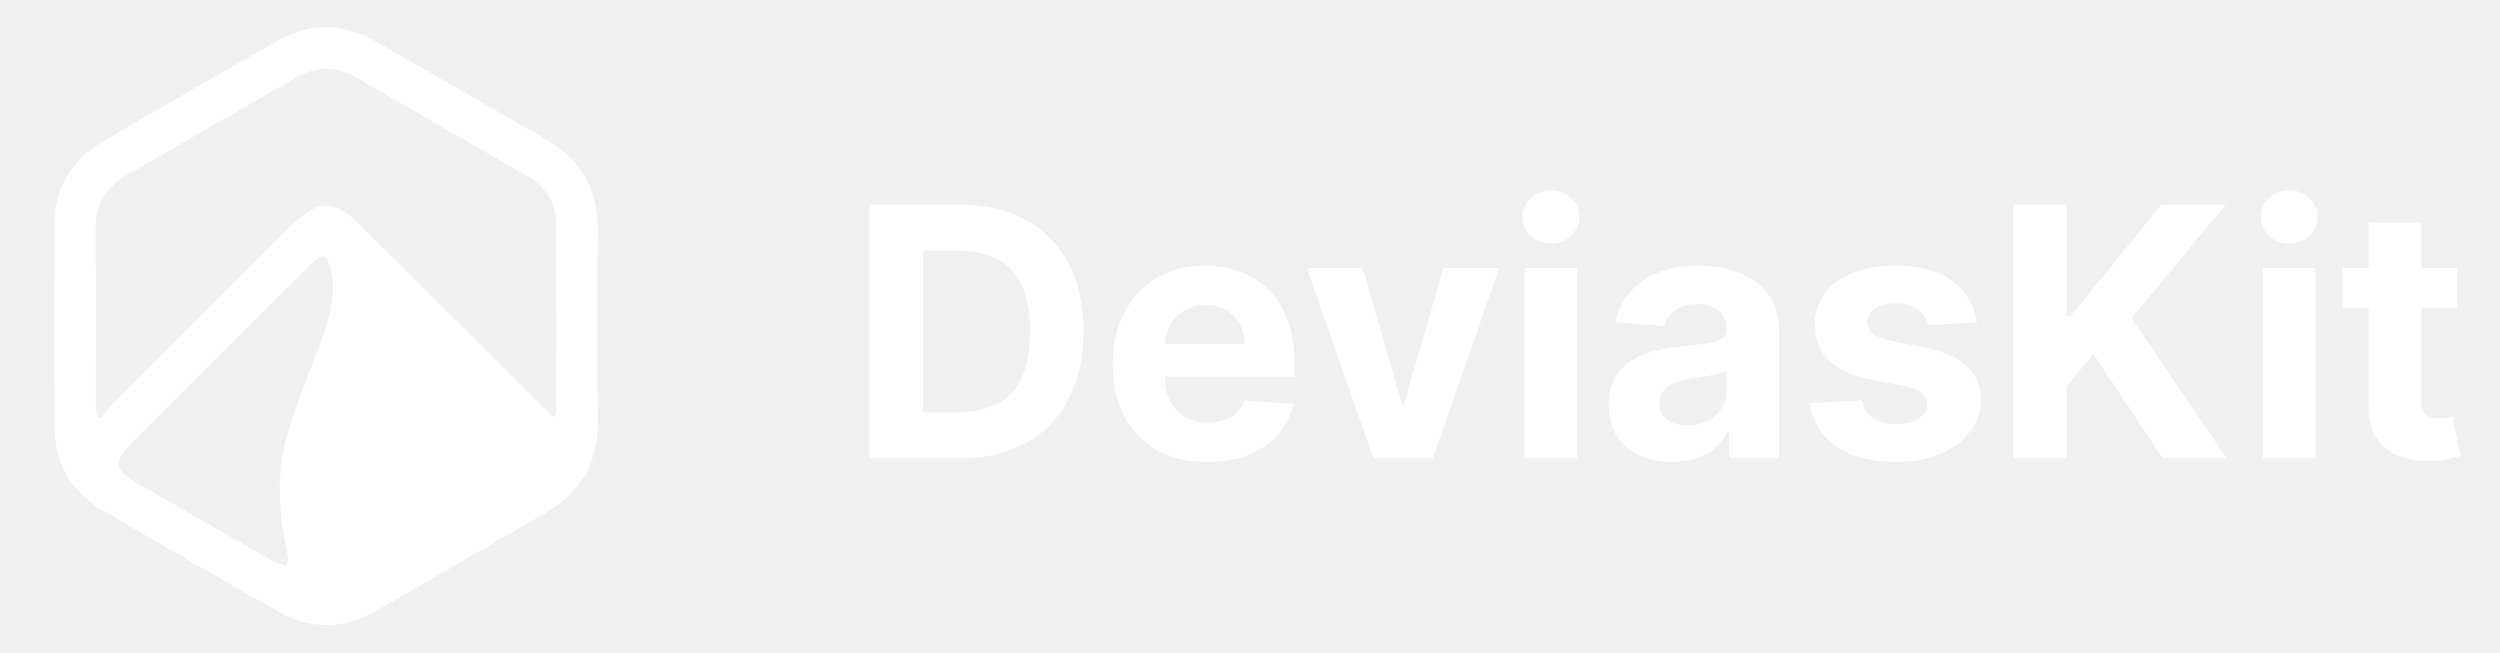
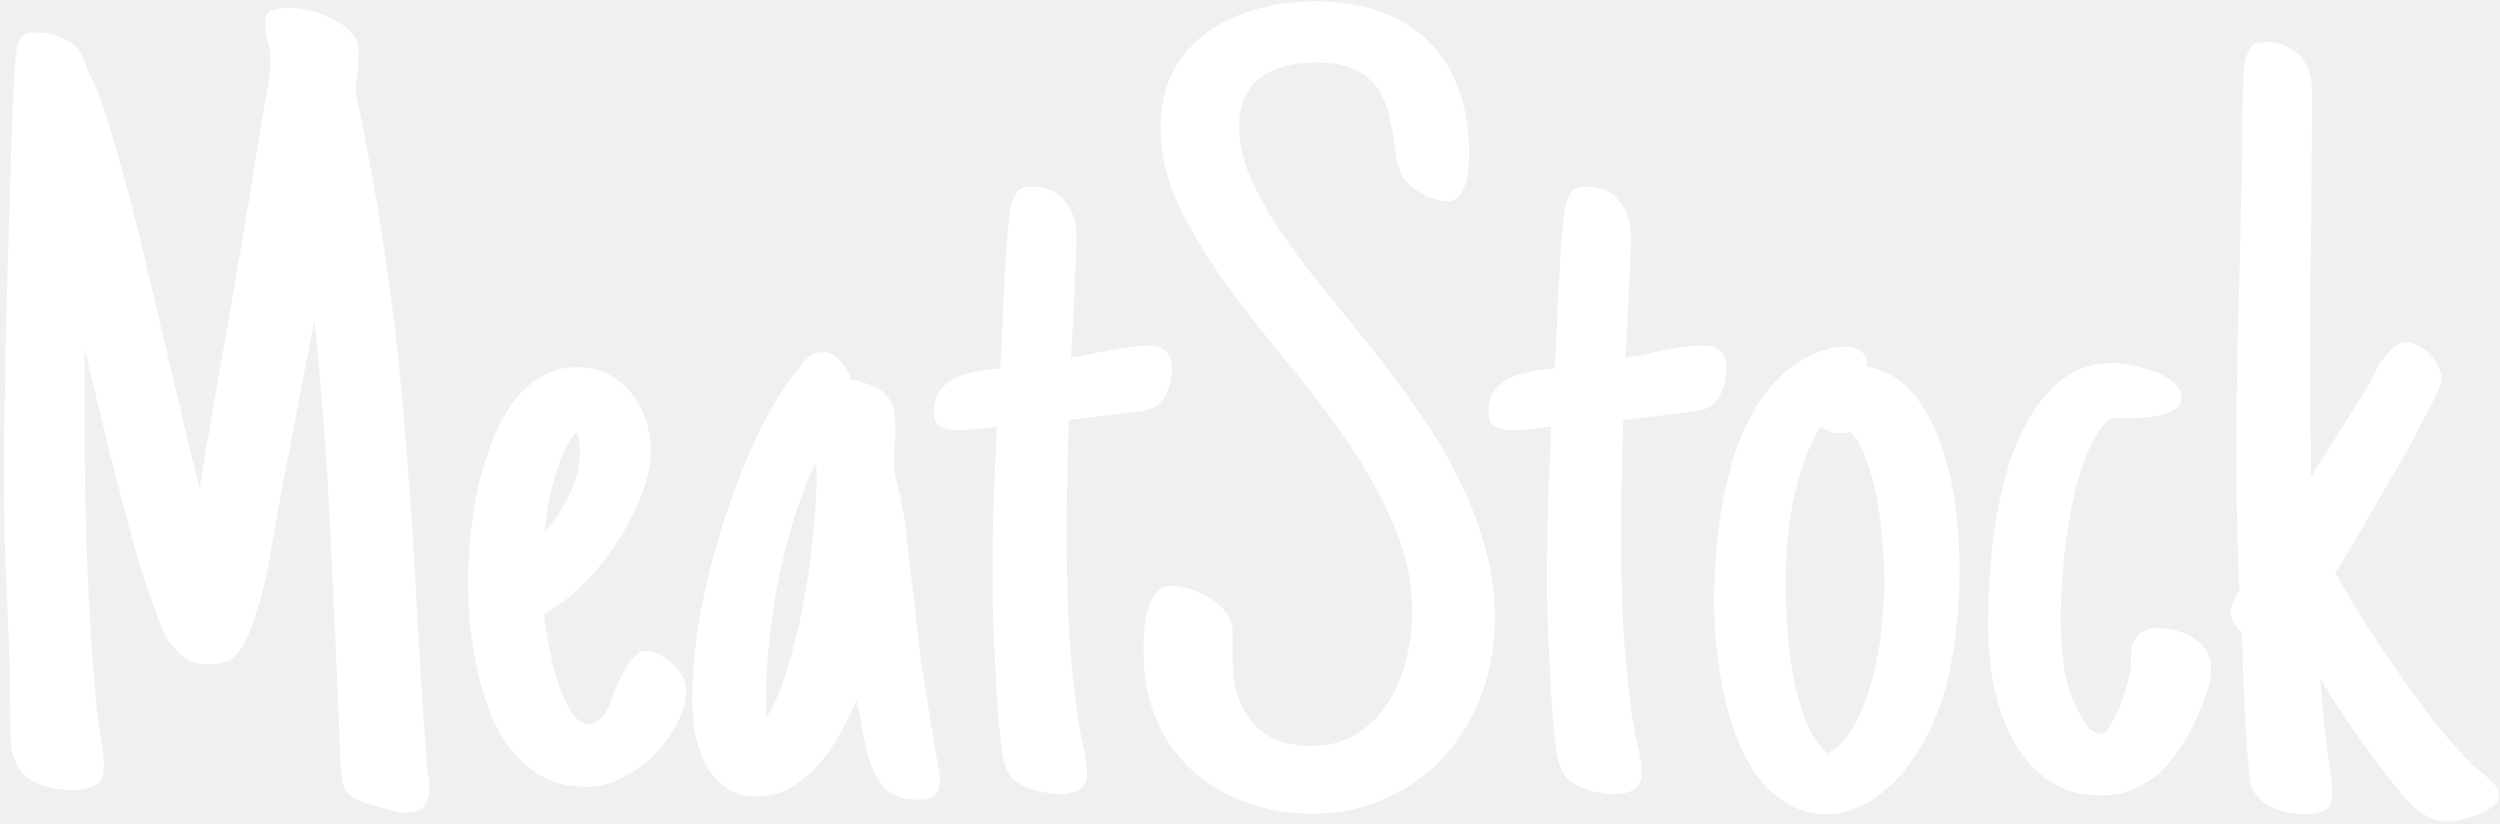
- <svg xmlns="http://www.w3.org/2000/svg" width="230" height="60" viewBox="0 0 230 60" fill="none">
-   <path d="M88.269 42.158H80V18.832H88.337C90.683 18.832 92.703 19.299 94.396 20.233C96.09 21.16 97.392 22.492 98.303 24.231C99.222 25.97 99.681 28.05 99.681 30.473C99.681 32.902 99.222 34.99 98.303 36.737C97.392 38.483 96.082 39.823 94.374 40.757C92.673 41.691 90.638 42.158 88.269 42.158ZM84.932 37.933H88.064C89.522 37.933 90.748 37.675 91.743 37.158C92.745 36.634 93.496 35.826 93.998 34.732C94.507 33.631 94.761 32.211 94.761 30.473C94.761 28.749 94.507 27.34 93.998 26.247C93.496 25.154 92.749 24.349 91.754 23.832C90.759 23.316 89.533 23.058 88.075 23.058H84.932V37.933Z" fill="#ffffff" />
-   <path d="M111.055 42.5C109.256 42.5 107.707 42.136 106.408 41.407C105.118 40.67 104.123 39.63 103.424 38.286C102.726 36.934 102.377 35.336 102.377 33.491C102.377 31.691 102.726 30.112 103.424 28.753C104.123 27.394 105.106 26.335 106.374 25.575C107.65 24.816 109.146 24.436 110.862 24.436C112.016 24.436 113.09 24.622 114.085 24.994C115.087 25.359 115.96 25.909 116.705 26.646C117.456 27.382 118.041 28.309 118.459 29.425C118.876 30.534 119.085 31.832 119.085 33.32V34.653H104.313V31.646H114.518C114.518 30.947 114.366 30.329 114.062 29.789C113.758 29.25 113.337 28.829 112.798 28.525C112.266 28.214 111.648 28.058 110.941 28.058C110.205 28.058 109.552 28.229 108.982 28.571C108.421 28.905 107.98 29.357 107.661 29.926C107.342 30.488 107.179 31.114 107.172 31.805V34.664C107.172 35.53 107.331 36.278 107.65 36.908C107.976 37.538 108.436 38.024 109.028 38.366C109.62 38.707 110.323 38.878 111.135 38.878C111.674 38.878 112.168 38.802 112.616 38.65C113.064 38.499 113.447 38.271 113.766 37.967C114.085 37.663 114.328 37.291 114.495 36.851L118.982 37.147C118.755 38.225 118.288 39.167 117.582 39.972C116.883 40.769 115.979 41.392 114.871 41.84C113.77 42.28 112.498 42.5 111.055 42.5Z" fill="#ffffff" />
-   <path d="M137.931 24.664L131.815 42.158H126.348L120.232 24.664H125.357L128.99 37.181H129.172L132.794 24.664H137.931Z" fill="#ffffff" />
-   <path d="M140.253 42.158V24.664H145.105V42.158H140.253ZM142.691 22.409C141.969 22.409 141.351 22.17 140.834 21.691C140.326 21.205 140.071 20.625 140.071 19.949C140.071 19.28 140.326 18.707 140.834 18.229C141.351 17.743 141.969 17.5 142.691 17.5C143.412 17.5 144.027 17.743 144.536 18.229C145.052 18.707 145.31 19.28 145.31 19.949C145.31 20.625 145.052 21.205 144.536 21.691C144.027 22.17 143.412 22.409 142.691 22.409Z" fill="#ffffff" />
-   <path d="M153.82 42.489C152.704 42.489 151.709 42.295 150.836 41.908C149.963 41.513 149.272 40.932 148.764 40.165C148.262 39.391 148.012 38.426 148.012 37.272C148.012 36.3 148.19 35.484 148.547 34.824C148.904 34.163 149.39 33.631 150.005 33.229C150.62 32.827 151.318 32.523 152.1 32.318C152.89 32.113 153.718 31.969 154.583 31.885C155.601 31.779 156.421 31.68 157.044 31.589C157.666 31.49 158.118 31.346 158.399 31.156C158.68 30.966 158.82 30.685 158.82 30.313V30.245C158.82 29.524 158.592 28.966 158.137 28.571C157.689 28.176 157.051 27.978 156.223 27.978C155.35 27.978 154.655 28.172 154.139 28.559C153.623 28.939 153.281 29.417 153.114 29.994L148.627 29.63C148.854 28.567 149.302 27.648 149.971 26.874C150.639 26.092 151.501 25.492 152.556 25.074C153.619 24.649 154.849 24.436 156.246 24.436C157.218 24.436 158.148 24.55 159.037 24.778C159.933 25.006 160.726 25.359 161.417 25.837C162.116 26.316 162.666 26.931 163.069 27.682C163.471 28.426 163.672 29.319 163.672 30.359V42.158H159.071V39.732H158.934C158.653 40.279 158.277 40.761 157.807 41.179C157.336 41.589 156.77 41.912 156.11 42.147C155.449 42.375 154.686 42.489 153.82 42.489ZM155.21 39.14C155.924 39.14 156.554 39 157.1 38.719C157.647 38.43 158.076 38.043 158.387 37.557C158.699 37.071 158.855 36.521 158.855 35.906V34.049C158.703 34.148 158.494 34.239 158.228 34.322C157.97 34.398 157.678 34.471 157.351 34.539C157.025 34.6 156.698 34.657 156.372 34.71C156.045 34.755 155.749 34.797 155.483 34.835C154.914 34.919 154.416 35.051 153.991 35.234C153.566 35.416 153.236 35.663 153 35.974C152.765 36.278 152.647 36.657 152.647 37.113C152.647 37.773 152.887 38.278 153.365 38.628C153.851 38.969 154.466 39.14 155.21 39.14Z" fill="#ffffff" />
-   <path d="M181.832 29.653L177.39 29.926C177.314 29.546 177.151 29.205 176.9 28.901C176.65 28.59 176.32 28.343 175.91 28.161C175.507 27.971 175.025 27.876 174.463 27.876C173.711 27.876 173.077 28.035 172.561 28.354C172.045 28.666 171.787 29.083 171.787 29.607C171.787 30.025 171.954 30.378 172.288 30.666C172.622 30.955 173.195 31.187 174.008 31.361L177.174 31.999C178.875 32.348 180.143 32.91 180.978 33.685C181.813 34.459 182.231 35.477 182.231 36.737C182.231 37.884 181.893 38.89 181.217 39.755C180.549 40.621 179.63 41.297 178.461 41.783C177.299 42.261 175.959 42.5 174.44 42.5C172.124 42.5 170.279 42.018 168.905 41.054C167.538 40.082 166.737 38.761 166.502 37.09L171.274 36.84C171.418 37.546 171.768 38.085 172.322 38.457C172.876 38.821 173.586 39.004 174.452 39.004C175.302 39.004 175.986 38.84 176.502 38.514C177.026 38.18 177.291 37.751 177.299 37.227C177.291 36.786 177.105 36.426 176.741 36.145C176.377 35.856 175.815 35.636 175.055 35.484L172.026 34.881C170.317 34.539 169.045 33.947 168.21 33.104C167.383 32.261 166.969 31.187 166.969 29.881C166.969 28.757 167.273 27.789 167.88 26.976C168.495 26.164 169.357 25.537 170.465 25.097C171.582 24.657 172.888 24.436 174.383 24.436C176.593 24.436 178.332 24.903 179.6 25.837C180.875 26.771 181.62 28.043 181.832 29.653Z" fill="#ffffff" />
-   <path d="M185.216 42.158V18.832H190.148V29.117H190.456L198.85 18.832H204.761L196.105 29.277L204.863 42.158H198.964L192.574 32.568L190.148 35.529V42.158H185.216Z" fill="#ffffff" />
-   <path d="M208.174 42.158V24.664H213.026V42.158H208.174ZM210.611 22.409C209.89 22.409 209.271 22.17 208.755 21.691C208.246 21.205 207.992 20.625 207.992 19.949C207.992 19.28 208.246 18.707 208.755 18.229C209.271 17.743 209.89 17.5 210.611 17.5C211.333 17.5 211.948 17.743 212.456 18.229C212.973 18.707 213.231 19.28 213.231 19.949C213.231 20.625 212.973 21.205 212.456 21.691C211.948 22.17 211.333 22.409 210.611 22.409Z" fill="#ffffff" />
-   <path d="M226.057 24.664V28.309H215.522V24.664H226.057ZM217.914 20.473H222.766V36.782C222.766 37.23 222.834 37.58 222.971 37.83C223.108 38.073 223.297 38.244 223.54 38.343C223.791 38.441 224.08 38.491 224.406 38.491C224.634 38.491 224.862 38.472 225.089 38.434C225.317 38.389 225.492 38.354 225.613 38.331L226.376 41.942C226.133 42.018 225.792 42.105 225.352 42.204C224.911 42.31 224.376 42.375 223.745 42.398C222.576 42.443 221.551 42.288 220.67 41.931C219.797 41.574 219.117 41.019 218.632 40.268C218.146 39.516 217.907 38.567 217.914 37.42V20.473Z" fill="#ffffff" />
-   <path d="M49.976 47.319C48.691 48.053 34.492 56.276 34.492 56.276C31.551 57.88 28.559 57.935 25.628 56.276C20.193 53.199 14.773 50.094 9.395 46.919C6.514 45.219 5.02 42.611 5.013 39.235C4.999 33.05 4.992 26.864 5.016 20.679C5.03 17.302 6.567 14.719 9.45 13.023C14.788 9.884 20.162 6.804 25.549 3.749C28.529 2.058 31.568 2.094 34.547 3.797C39.787 6.793 45.018 9.806 50.242 12.829C53.419 14.667 55.021 17.394 54.993 21.106C54.948 26.977 54.931 32.849 54.999 38.719C55.045 42.634 53.334 45.412 49.976 47.319ZM19.174 11.773C16.72 13.191 14.281 14.636 11.807 16.02C9.788 17.149 8.775 18.777 8.796 21.128C8.843 26.474 8.808 31.821 8.814 37.168C8.815 37.55 8.883 37.932 8.919 38.314C9.034 38.378 9.149 38.443 9.263 38.508C9.621 38.063 9.942 37.582 10.343 37.181C15.683 31.833 21.034 26.497 26.382 21.158C29.374 18.172 30.61 18.163 33.557 21.104C38.943 26.48 44.328 31.857 49.718 37.23C50.107 37.618 50.527 37.977 51.011 38.422C51.098 38.115 51.172 37.977 51.172 37.839C51.175 32.073 51.178 26.307 51.165 20.541C51.161 18.569 50.165 17.165 48.504 16.205C43.279 13.183 38.043 10.181 32.817 7.161C30.917 6.063 29.05 6.065 27.152 7.18C24.573 8.695 21.972 10.174 19.174 11.773ZM22.6 30.295C19.041 33.849 15.477 37.4 11.924 40.961C10.478 42.41 10.577 43.253 12.31 44.255C16.483 46.67 20.66 49.078 24.847 51.469C25.294 51.724 25.816 51.847 26.359 52.053C26.447 51.66 26.523 51.507 26.506 51.364C26.462 51.002 26.38 50.645 26.308 50.286C25.617 46.858 25.447 43.39 26.418 40.026C27.285 37.024 28.538 34.135 29.607 31.191C30.363 29.108 30.971 26.995 30.405 24.754C30.058 23.378 29.672 23.268 28.662 24.259C26.68 26.204 24.725 28.177 22.6 30.295Z" fill="#ffffff" />
+ <svg xmlns="http://www.w3.org/2000/svg" width="568" height="187" viewBox="0 0 568 187" fill="none">
+   <path d="M97.577 179.244C97.577 180.872 97.17 182.174 96.356 183.15C95.624 184.127 94.322 184.615 92.45 184.615C91.474 184.615 90.456 184.493 89.398 184.249C88.34 184.086 87.323 183.801 86.347 183.395C84.312 182.825 82.684 182.296 81.464 181.808C80.324 181.319 79.429 180.668 78.778 179.854C78.209 179.122 77.842 178.146 77.68 176.925C77.517 175.704 77.395 174.036 77.313 171.92C76.662 155.237 75.93 138.717 75.116 122.359C74.384 105.921 73.163 89.4 71.454 72.799C70.315 78.414 69.216 84.029 68.158 89.644C67.1 95.26 66.001 100.956 64.862 106.734C63.723 112.757 62.624 118.901 61.566 125.167C60.59 131.433 59.003 137.496 56.806 143.355C55.91 145.715 54.812 147.587 53.51 148.971C52.208 150.273 50.214 150.924 47.528 150.924C45.575 150.924 43.988 150.598 42.767 149.947C41.547 149.215 40.367 148.157 39.227 146.773C38.169 145.634 37.03 143.437 35.809 140.182C34.589 136.926 33.287 133.142 31.903 128.829C30.601 124.435 29.299 119.755 27.997 114.791C26.695 109.827 25.474 105.066 24.335 100.509C23.195 95.87 22.178 91.638 21.283 87.814C20.388 83.989 19.696 81.1 19.208 79.147V95.748C19.208 106.572 19.411 117.354 19.818 128.097C20.225 138.839 20.917 149.54 21.893 160.201C22.138 162.561 22.463 164.921 22.87 167.281C23.358 169.641 23.602 172.001 23.602 174.361C23.602 176.477 22.87 177.861 21.405 178.512C20.022 179.163 18.476 179.488 16.767 179.488C12.128 179.488 8.547 178.512 6.024 176.559C3.583 174.524 2.362 171.106 2.362 166.305C2.362 156.458 2.118 146.692 1.63 137.008C1.141 127.324 0.897 117.558 0.897 107.711C0.897 106.327 0.897 103.927 0.897 100.509C0.979 97.091 1.06 93.062 1.141 88.424C1.223 83.704 1.304 78.618 1.386 73.165C1.548 67.631 1.711 62.057 1.874 56.441C2.037 50.826 2.199 45.374 2.362 40.084C2.525 34.713 2.688 29.912 2.85 25.68C3.013 21.448 3.176 17.949 3.339 15.182C3.583 12.333 3.827 10.624 4.071 10.055C4.478 8.915 4.926 8.183 5.414 7.857C5.984 7.532 6.838 7.369 7.977 7.369C11.07 7.369 13.633 8.061 15.668 9.444C17.784 10.746 19.208 12.984 19.94 16.158C21.08 17.867 22.382 21 23.847 25.558C25.311 30.034 26.858 35.283 28.485 41.305C30.113 47.327 31.74 53.837 33.368 60.836C35.077 67.753 36.664 74.426 38.129 80.856C39.675 87.284 41.059 93.185 42.279 98.556C43.581 103.927 44.599 108.036 45.331 110.885C47.691 96.887 50.092 82.971 52.533 69.137C54.974 55.302 57.294 41.386 59.491 27.389C59.898 25.029 60.305 22.709 60.712 20.431C61.2 18.152 61.444 15.833 61.444 13.473C61.444 12.008 61.241 10.665 60.834 9.444C60.427 8.142 60.224 6.799 60.224 5.416C60.224 3.707 60.752 2.69 61.81 2.364C62.95 1.957 64.211 1.754 65.595 1.754C66.897 1.754 68.443 1.957 70.233 2.364C72.024 2.771 73.733 3.382 75.36 4.195C77.069 5.009 78.493 6.026 79.633 7.247C80.853 8.468 81.464 9.892 81.464 11.52C81.464 14.368 81.22 17.379 80.731 20.553C83.661 34.306 86.102 48.1 88.055 61.935C90.009 75.688 91.474 89.563 92.45 103.561C93.427 115.605 94.2 127.568 94.769 139.449C95.421 151.331 96.194 163.212 97.089 175.094C97.251 175.826 97.374 176.518 97.455 177.169C97.536 177.82 97.577 178.512 97.577 179.244ZM155.927 156.661C155.927 159.103 155.235 161.625 153.851 164.229C152.549 166.834 150.84 169.234 148.724 171.432C146.609 173.548 144.167 175.297 141.4 176.681C138.715 178.064 136.029 178.756 133.344 178.756C129.519 178.756 126.223 178.023 123.456 176.559C120.689 175.012 118.288 172.978 116.254 170.455C114.219 167.851 112.551 164.921 111.249 161.666C110.028 158.411 109.052 155.074 108.319 151.656C107.587 148.157 107.058 144.698 106.732 141.28C106.488 137.781 106.366 134.607 106.366 131.759C106.366 129.317 106.488 126.428 106.732 123.092C107.058 119.755 107.546 116.297 108.197 112.716C108.93 109.135 109.906 105.595 111.127 102.096C112.348 98.596 113.853 95.463 115.643 92.696C117.515 89.929 119.712 87.691 122.235 85.982C124.839 84.273 127.81 83.419 131.146 83.419C133.751 83.419 136.07 83.948 138.104 85.006C140.22 86.064 141.97 87.488 143.353 89.278C144.818 90.987 145.917 92.981 146.649 95.26C147.463 97.538 147.87 99.898 147.87 102.34C147.87 105.514 147.138 108.972 145.673 112.716C144.208 116.459 142.295 120.081 139.935 123.58C137.657 127.079 135.053 130.253 132.123 133.102C129.275 135.868 126.426 137.984 123.578 139.449C123.741 140.914 124.066 143.071 124.555 145.919C125.043 148.686 125.694 151.453 126.508 154.22C127.403 156.987 128.42 159.387 129.559 161.422C130.78 163.456 132.204 164.474 133.832 164.474C134.646 164.474 135.337 164.229 135.907 163.741C136.558 163.253 137.128 162.602 137.616 161.788C138.104 160.974 138.511 160.079 138.837 159.103C139.244 158.126 139.61 157.19 139.935 156.295L140.668 154.586C140.831 154.342 140.912 154.179 140.912 154.098C140.993 154.016 141.075 153.894 141.156 153.731C141.726 152.674 142.255 151.697 142.743 150.802C143.313 149.907 144.086 149.133 145.062 148.482H144.94C145.266 148.157 145.591 147.994 145.917 147.994C146.324 147.913 146.69 147.872 147.016 147.872C147.911 147.872 148.887 148.157 149.945 148.727C151.003 149.296 151.98 150.029 152.875 150.924C153.77 151.738 154.502 152.674 155.072 153.731C155.642 154.708 155.927 155.685 155.927 156.661ZM131.757 102.828C131.757 102.014 131.716 101.16 131.635 100.265C131.553 99.37 131.35 98.596 131.024 97.945C129.885 99.329 128.868 100.997 127.973 102.95C127.159 104.822 126.467 106.816 125.897 108.932C125.328 110.966 124.839 113.041 124.432 115.157C124.107 117.273 123.863 119.226 123.7 121.017C125.816 118.494 127.688 115.646 129.315 112.472C130.943 109.216 131.757 106.002 131.757 102.828ZM213.544 177.413C213.544 179.041 213.137 180.139 212.323 180.709C211.509 181.36 210.37 181.686 208.905 181.686C205.08 181.686 202.313 180.668 200.604 178.634C198.977 176.599 197.756 173.914 196.942 170.577C196.698 169.438 196.454 168.299 196.21 167.159C195.966 165.938 195.762 164.758 195.599 163.619C195.437 162.561 195.274 161.829 195.111 161.422C194.948 161.015 194.786 160.242 194.623 159.103C193.646 161.463 192.426 163.945 190.961 166.549C189.577 169.072 187.95 171.432 186.078 173.629C184.206 175.745 182.09 177.494 179.73 178.878C177.452 180.261 174.929 180.953 172.162 180.953C169.232 180.953 166.791 180.261 164.838 178.878C162.885 177.413 161.338 175.623 160.199 173.507C159.141 171.31 158.368 168.909 157.88 166.305C157.473 163.701 157.269 161.218 157.269 158.858C157.269 153.325 157.798 147.343 158.856 140.914C159.996 134.404 161.542 127.934 163.495 121.505C165.448 114.994 167.727 108.769 170.331 102.828C172.935 96.806 175.783 91.557 178.876 87.081V87.203L179.608 86.105C180.503 84.884 181.521 83.582 182.66 82.198C183.881 80.733 185.305 80.001 186.932 80.001C188.479 80.001 189.821 80.693 190.961 82.076C192.1 83.378 192.914 84.762 193.402 86.227C195.518 86.633 197.227 87.162 198.529 87.814C199.831 88.383 200.849 89.116 201.581 90.011C202.313 90.906 202.802 91.964 203.046 93.185C203.29 94.324 203.412 95.585 203.412 96.969C203.412 97.538 203.412 98.149 203.412 98.8C203.412 99.451 203.371 100.102 203.29 100.753C203.209 101.404 203.168 102.177 203.168 103.072C203.168 103.967 203.168 104.781 203.168 105.514C203.168 106.327 203.29 107.385 203.534 108.688C203.86 109.99 204.185 111.332 204.511 112.716L205.365 117.232C205.772 119.592 206.098 122.278 206.342 125.289C206.667 128.3 207.033 131.311 207.44 134.322C207.766 137.415 208.091 140.426 208.417 143.355C208.742 146.204 209.068 148.849 209.393 151.29L212.323 169.356L212.689 171.432C212.852 172.49 213.015 173.466 213.178 174.361C213.422 175.257 213.544 176.274 213.544 177.413ZM185.59 107.223C185.59 107.06 185.549 106.816 185.468 106.49C185.386 106.083 185.305 105.676 185.224 105.27C183.352 109.257 181.683 113.611 180.219 118.331C178.835 122.97 177.655 127.73 176.679 132.613C175.783 137.415 175.092 142.257 174.603 147.14C174.196 151.941 173.993 156.498 173.993 160.812C173.993 161.218 173.993 161.585 173.993 161.91C173.993 162.236 174.034 162.561 174.115 162.887V163.009C176.068 159.998 177.737 156.051 179.12 151.168C180.585 146.204 181.806 141.036 182.782 135.665C183.759 130.213 184.45 124.964 184.857 119.918C185.346 114.791 185.59 110.559 185.59 107.223ZM246.991 175.948C246.991 176.843 246.788 177.617 246.381 178.268C245.974 178.837 245.445 179.285 244.794 179.61C244.224 179.936 243.573 180.139 242.841 180.221C242.19 180.383 241.539 180.465 240.888 180.465C239.992 180.465 238.934 180.343 237.714 180.099C236.574 179.936 235.435 179.651 234.296 179.244C233.156 178.837 232.099 178.349 231.122 177.779C230.227 177.128 229.535 176.355 229.047 175.46C228.558 174.646 228.111 173.141 227.704 170.943C227.378 168.665 227.094 166.061 226.849 163.131C226.605 160.12 226.402 156.946 226.239 153.609C226.076 150.191 225.914 146.936 225.751 143.844C225.669 140.751 225.588 137.984 225.507 135.543C225.507 133.02 225.507 131.148 225.507 129.928C225.507 124.231 225.588 118.738 225.751 113.448C225.995 108.077 226.239 102.584 226.483 96.969C226.076 96.969 225.669 97.009 225.263 97.091C224.856 97.172 224.449 97.213 224.042 97.213C222.984 97.376 221.885 97.498 220.746 97.579C219.688 97.66 218.589 97.701 217.45 97.701C216.067 97.701 214.846 97.457 213.788 96.969C212.73 96.481 212.201 95.382 212.201 93.673C212.201 91.638 212.649 90.011 213.544 88.79C214.439 87.569 215.578 86.633 216.962 85.982C218.345 85.25 219.851 84.762 221.478 84.518C223.106 84.192 224.693 83.948 226.239 83.785C226.483 83.785 226.646 83.785 226.727 83.785C226.809 83.704 226.972 83.663 227.216 83.663C227.297 82.686 227.378 81.507 227.46 80.123C227.541 78.658 227.623 77.071 227.704 75.362C227.785 72.677 227.907 69.829 228.07 66.817C228.233 63.725 228.396 60.795 228.558 58.028C228.721 55.18 228.925 52.698 229.169 50.582C229.413 48.385 229.657 46.839 229.901 45.943C230.308 44.885 230.756 44.031 231.244 43.38C231.814 42.729 232.831 42.403 234.296 42.403C237.551 42.403 240.074 43.461 241.864 45.577C243.655 47.693 244.55 50.297 244.55 53.39C244.55 56.97 244.428 60.551 244.183 64.132C244.021 67.713 243.858 71.334 243.695 74.996L243.329 81.222C245.363 80.978 247.398 80.611 249.432 80.123C251.386 79.716 253.339 79.35 255.292 79.024C257.326 78.699 259.28 78.536 261.151 78.536C262.779 78.536 264.04 78.984 264.935 79.879C265.831 80.693 266.278 81.913 266.278 83.541C266.278 85.331 265.953 87.081 265.302 88.79C264.651 90.499 263.511 91.801 261.884 92.696H262.006C261.68 92.859 260.704 93.103 259.076 93.429C257.448 93.673 255.577 93.917 253.461 94.161C251.426 94.405 249.392 94.649 247.357 94.894C245.404 95.138 243.939 95.3 242.963 95.382H242.841C242.678 99.939 242.556 104.456 242.474 108.932C242.393 113.326 242.352 117.802 242.352 122.359C242.352 128.626 242.515 135.299 242.841 142.379C243.248 149.378 243.899 156.051 244.794 162.398L245.77 167.892C246.096 169.275 246.381 170.659 246.625 172.042C246.869 173.344 246.991 174.646 246.991 175.948ZM339.642 140.426C339.642 146.448 338.666 152.145 336.713 157.516C334.76 162.887 331.952 167.607 328.29 171.676C324.709 175.663 320.355 178.837 315.228 181.197C310.101 183.639 304.405 184.859 298.139 184.859C292.605 184.859 287.478 183.964 282.758 182.174C278.119 180.465 274.091 178.023 270.673 174.85C267.255 171.676 264.569 167.81 262.616 163.253C260.744 158.696 259.808 153.609 259.808 147.994C259.808 146.855 259.849 145.431 259.931 143.722C260.012 142.013 260.256 140.385 260.663 138.839C261.151 137.211 261.802 135.868 262.616 134.811C263.511 133.671 264.773 133.102 266.4 133.102C267.702 133.102 269.127 133.386 270.673 133.956C272.3 134.444 273.806 135.136 275.189 136.031C276.573 136.926 277.712 138.025 278.607 139.327C279.584 140.548 280.072 141.891 280.072 143.355V150.436C280.072 156.051 281.578 160.649 284.589 164.229C287.681 167.729 292.116 169.479 297.894 169.479C301.963 169.479 305.463 168.543 308.392 166.671C311.322 164.799 313.682 162.398 315.473 159.469C317.344 156.539 318.687 153.284 319.501 149.703C320.396 146.041 320.844 142.46 320.844 138.961C320.844 132.125 319.419 125.493 316.571 119.063C313.804 112.634 310.305 106.368 306.073 100.265C301.841 94.08 297.243 88.017 292.279 82.076C287.315 76.135 282.717 70.235 278.485 64.376C274.253 58.517 270.713 52.657 267.865 46.798C265.098 40.938 263.715 34.957 263.715 28.854C263.715 23.889 264.691 19.617 266.644 16.036C268.679 12.374 271.324 9.404 274.579 7.125C277.916 4.765 281.659 3.056 285.809 1.998C290.041 0.859 294.395 0.289 298.871 0.289C304.323 0.289 309.206 1.062 313.519 2.608C317.833 4.155 321.495 6.393 324.506 9.322C327.517 12.252 329.795 15.873 331.342 20.186C332.969 24.418 333.783 29.26 333.783 34.713C333.783 35.527 333.742 36.544 333.661 37.765C333.58 38.985 333.376 40.206 333.051 41.427C332.725 42.566 332.237 43.583 331.586 44.478C330.935 45.292 330.04 45.699 328.9 45.699C327.273 45.699 325.645 45.292 324.017 44.478C322.634 43.746 321.495 43.054 320.599 42.403C319.786 41.671 319.135 40.898 318.646 40.084C318.158 39.189 317.792 38.212 317.548 37.154C317.304 36.096 317.1 34.794 316.937 33.248C316.53 30.318 316.002 27.674 315.35 25.314C314.699 22.953 313.723 20.96 312.421 19.332C311.119 17.704 309.41 16.443 307.294 15.548C305.178 14.653 302.452 14.205 299.115 14.205C296.755 14.205 294.476 14.449 292.279 14.938C290.163 15.426 288.292 16.24 286.664 17.379C285.118 18.518 283.856 20.024 282.88 21.895C281.985 23.686 281.537 25.924 281.537 28.609C281.537 32.353 282.351 36.178 283.978 40.084C285.687 43.99 287.885 47.978 290.57 52.047C293.337 56.116 296.43 60.307 299.848 64.62C303.347 68.852 306.928 73.246 310.59 77.804C314.252 82.361 317.792 87.081 321.21 91.964C324.709 96.765 327.802 101.77 330.487 106.979C333.254 112.187 335.451 117.599 337.079 123.214C338.788 128.748 339.642 134.485 339.642 140.426ZM372.968 175.948C372.968 176.843 372.764 177.617 372.357 178.268C371.95 178.837 371.421 179.285 370.77 179.61C370.201 179.936 369.55 180.139 368.817 180.221C368.166 180.383 367.515 180.465 366.864 180.465C365.969 180.465 364.911 180.343 363.69 180.099C362.551 179.936 361.412 179.651 360.272 179.244C359.133 178.837 358.075 178.349 357.099 177.779C356.203 177.128 355.512 176.355 355.023 175.46C354.535 174.646 354.087 173.141 353.681 170.943C353.355 168.665 353.07 166.061 352.826 163.131C352.582 160.12 352.378 156.946 352.216 153.609C352.053 150.191 351.89 146.936 351.727 143.844C351.646 140.751 351.565 137.984 351.483 135.543C351.483 133.02 351.483 131.148 351.483 129.928C351.483 124.231 351.565 118.738 351.727 113.448C351.972 108.077 352.216 102.584 352.46 96.969C352.053 96.969 351.646 97.009 351.239 97.091C350.832 97.172 350.425 97.213 350.018 97.213C348.96 97.376 347.862 97.498 346.723 97.579C345.665 97.66 344.566 97.701 343.427 97.701C342.043 97.701 340.822 97.457 339.765 96.969C338.707 96.481 338.178 95.382 338.178 93.673C338.178 91.638 338.625 90.011 339.52 88.79C340.416 87.569 341.555 86.633 342.938 85.982C344.322 85.25 345.827 84.762 347.455 84.518C349.083 84.192 350.669 83.948 352.216 83.785C352.46 83.785 352.623 83.785 352.704 83.785C352.785 83.704 352.948 83.663 353.192 83.663C353.274 82.686 353.355 81.507 353.436 80.123C353.518 78.658 353.599 77.071 353.681 75.362C353.762 72.677 353.884 69.829 354.047 66.817C354.21 63.725 354.372 60.795 354.535 58.028C354.698 55.18 354.901 52.698 355.145 50.582C355.39 48.385 355.634 46.839 355.878 45.943C356.285 44.885 356.732 44.031 357.221 43.38C357.79 42.729 358.807 42.403 360.272 42.403C363.528 42.403 366.05 43.461 367.841 45.577C369.631 47.693 370.526 50.297 370.526 53.39C370.526 56.97 370.404 60.551 370.16 64.132C369.997 67.713 369.835 71.334 369.672 74.996L369.306 81.222C371.34 80.978 373.375 80.611 375.409 80.123C377.362 79.716 379.315 79.35 381.268 79.024C383.303 78.699 385.256 78.536 387.128 78.536C388.755 78.536 390.017 78.984 390.912 79.879C391.807 80.693 392.255 81.913 392.255 83.541C392.255 85.331 391.929 87.081 391.278 88.79C390.627 90.499 389.488 91.801 387.86 92.696H387.982C387.657 92.859 386.68 93.103 385.053 93.429C383.425 93.673 381.553 93.917 379.437 94.161C377.403 94.405 375.368 94.649 373.334 94.894C371.381 95.138 369.916 95.3 368.939 95.382H368.817C368.655 99.939 368.532 104.456 368.451 108.932C368.37 113.326 368.329 117.802 368.329 122.359C368.329 128.626 368.492 135.299 368.817 142.379C369.224 149.378 369.875 156.051 370.77 162.398L371.747 167.892C372.072 169.275 372.357 170.659 372.601 172.042C372.846 173.344 372.968 174.646 372.968 175.948ZM445.233 128.951C445.233 136.031 444.623 143.111 443.402 150.191C442.263 157.19 439.862 163.823 436.2 170.089C435.061 171.961 433.759 173.792 432.294 175.582C430.829 177.291 429.201 178.837 427.411 180.221C425.702 181.686 423.79 182.825 421.674 183.639C419.639 184.534 417.483 184.981 415.204 184.981C411.623 184.981 408.49 184.127 405.805 182.418C403.2 180.79 400.922 178.634 398.969 175.948C397.097 173.181 395.51 170.089 394.208 166.671C392.987 163.172 392.011 159.632 391.278 156.051C390.627 152.389 390.139 148.849 389.813 145.431C389.569 142.013 389.447 139.002 389.447 136.397C389.447 133.468 389.569 130.253 389.813 126.754C390.057 123.255 390.464 119.674 391.034 116.012C391.685 112.35 392.499 108.728 393.475 105.147C394.533 101.567 395.876 98.23 397.504 95.138C399.131 91.964 401.085 89.156 403.363 86.715C405.642 84.192 408.287 82.198 411.298 80.733V80.856C413.902 79.472 416.506 78.78 419.11 78.78C420.738 78.78 421.999 79.147 422.894 79.879C423.79 80.53 424.196 81.669 424.115 83.297C428.591 84.111 432.212 86.267 434.979 89.767C437.746 93.266 439.862 97.335 441.327 101.974C442.873 106.612 443.891 111.373 444.379 116.256C444.948 121.139 445.233 125.37 445.233 128.951ZM417.645 98.434C416.262 98.434 414.96 97.905 413.739 96.847C412.193 99.207 410.891 101.933 409.833 105.025C408.775 108.036 407.92 111.17 407.269 114.425C406.7 117.599 406.293 120.813 406.049 124.068C405.805 127.324 405.682 130.375 405.682 133.224C405.682 135.584 405.805 138.635 406.049 142.379C406.293 146.041 406.74 149.744 407.391 153.487C408.124 157.231 409.1 160.73 410.321 163.985C411.623 167.241 413.292 169.641 415.326 171.188C417.849 169.723 419.924 167.403 421.552 164.229C423.261 160.974 424.603 157.434 425.58 153.609C426.557 149.785 427.208 145.919 427.533 142.013C427.94 138.106 428.143 134.77 428.143 132.003C428.143 129.968 428.021 127.324 427.777 124.068C427.533 120.813 427.126 117.517 426.557 114.181C425.987 110.763 425.173 107.589 424.115 104.659C423.139 101.729 421.877 99.532 420.331 98.067C419.599 98.311 418.703 98.434 417.645 98.434ZM502.362 151.656C502.362 153.365 502.077 155.115 501.508 156.905C500.938 158.696 500.287 160.405 499.555 162.032C498.578 164.392 497.398 166.712 496.015 168.99C494.631 171.188 493.044 173.181 491.254 174.972C489.463 176.681 487.429 178.064 485.15 179.122C482.872 180.18 480.308 180.709 477.46 180.709C472.414 180.709 468.223 179.448 464.887 176.925C461.55 174.402 458.905 171.228 456.952 167.403C454.999 163.578 453.615 159.387 452.802 154.83C452.069 150.273 451.703 145.96 451.703 141.891C451.703 138.88 451.825 135.34 452.069 131.271C452.313 127.12 452.761 122.848 453.412 118.453C454.144 114.059 455.162 109.705 456.464 105.392C457.847 101.078 459.597 97.254 461.713 93.917C463.829 90.499 466.392 87.732 469.403 85.616C472.496 83.5 476.158 82.442 480.39 82.442C481.285 82.442 482.587 82.605 484.296 82.931C486.005 83.256 487.673 83.745 489.301 84.395C491.01 84.965 492.474 85.779 493.695 86.837C494.997 87.814 495.648 88.953 495.648 90.255C495.648 91.476 495.079 92.412 493.939 93.062C492.881 93.713 491.579 94.202 490.033 94.527C488.568 94.772 487.022 94.934 485.394 95.016C483.848 95.016 482.587 95.016 481.61 95.016H479.413C477.134 97.05 475.263 100.061 473.798 104.049C472.333 107.955 471.194 112.146 470.38 116.622C469.566 121.098 468.996 125.533 468.671 129.928C468.345 134.241 468.182 137.781 468.182 140.548C468.182 144.454 468.467 148.32 469.037 152.145C469.688 155.888 470.949 159.428 472.821 162.765C473.228 163.497 473.798 164.352 474.53 165.328C475.344 166.223 476.239 166.671 477.216 166.671C477.948 166.671 478.681 166.061 479.413 164.84C480.227 163.619 480.959 162.195 481.61 160.567C482.261 158.94 482.79 157.353 483.197 155.807C483.604 154.26 483.889 153.121 484.052 152.389C484.133 152.063 484.174 151.697 484.174 151.29C484.174 150.883 484.174 150.476 484.174 150.069C484.174 149.337 484.174 148.645 484.174 147.994C484.255 147.262 484.377 146.692 484.54 146.285C485.11 144.902 485.842 143.966 486.737 143.478C487.714 142.989 488.894 142.745 490.277 142.745C491.498 142.745 492.8 142.908 494.183 143.233C495.567 143.559 496.869 144.088 498.09 144.82C499.31 145.553 500.328 146.489 501.141 147.628C501.955 148.767 502.362 150.11 502.362 151.656ZM567.792 180.831C567.792 181.726 567.304 182.54 566.327 183.272C565.35 184.005 564.211 184.615 562.909 185.104C561.688 185.592 560.427 185.958 559.125 186.202C557.823 186.528 556.806 186.69 556.073 186.69C554.69 186.69 553.428 186.406 552.289 185.836C551.15 185.348 550.092 184.697 549.115 183.883C548.139 183.069 547.203 182.174 546.307 181.197C545.494 180.221 544.721 179.244 543.988 178.268C541.14 174.768 538.21 170.862 535.199 166.549C532.188 162.236 529.502 158.126 527.142 154.22C527.142 154.545 527.183 154.952 527.265 155.44C527.346 155.929 527.387 156.336 527.387 156.661C527.549 158.37 527.671 160.079 527.753 161.788C527.916 163.416 528.119 165.084 528.363 166.793C528.445 167.77 528.526 168.746 528.607 169.723C528.77 170.618 528.933 171.594 529.096 172.652C529.258 173.954 529.421 175.257 529.584 176.559C529.747 177.861 529.828 179.203 529.828 180.587C529.828 182.296 529.34 183.435 528.363 184.005C527.387 184.656 526.085 184.981 524.457 184.981C523.318 184.981 522.097 184.9 520.795 184.737C519.493 184.575 518.231 184.249 517.011 183.761C515.79 183.272 514.691 182.621 513.715 181.808C512.738 180.994 512.006 179.936 511.517 178.634C511.273 177.657 511.029 175.826 510.785 173.141C510.541 170.455 510.337 167.485 510.175 164.229C510.012 160.893 509.849 157.556 509.686 154.22C509.605 150.883 509.524 148.116 509.442 145.919C509.442 145.431 509.402 145.024 509.32 144.698C509.32 144.373 509.32 144.047 509.32 143.722C508.669 143.152 508.099 142.46 507.611 141.646C507.123 140.833 506.879 140.06 506.879 139.327C506.879 138.269 507.082 137.333 507.489 136.52C507.896 135.706 508.344 134.933 508.832 134.2C508.344 124.19 508.099 114.221 508.099 104.293C508.099 96.074 508.181 87.936 508.344 79.879C508.588 71.741 508.791 63.603 508.954 55.465L509.32 39.107C509.402 38.294 509.442 37.236 509.442 35.934C509.442 34.632 509.442 33.248 509.442 31.783C509.442 29.993 509.442 28.121 509.442 26.168C509.442 24.215 509.483 22.384 509.564 20.675C509.646 18.966 509.727 17.42 509.808 16.036C509.89 14.653 510.053 13.635 510.297 12.984V13.106C510.622 11.886 511.07 10.991 511.64 10.421C512.209 9.851 513.186 9.566 514.569 9.566C517.987 9.566 520.632 10.584 522.504 12.618C524.376 14.653 525.311 17.379 525.311 20.797C525.311 26.249 525.271 31.702 525.189 37.154C525.189 42.525 525.149 47.937 525.067 53.39C524.986 58.842 524.905 64.295 524.823 69.747C524.823 75.118 524.823 80.53 524.823 85.982C524.823 87.936 524.823 89.929 524.823 91.964C524.905 93.917 524.945 95.911 524.945 97.945C525.027 99.573 525.067 101.241 525.067 102.95C525.067 104.659 525.067 106.45 525.067 108.321L538.251 87.325V87.447L539.349 85.25C539.594 84.843 539.716 84.558 539.716 84.395C539.797 84.233 539.878 84.029 539.96 83.785C540.123 83.46 540.407 82.971 540.814 82.32C541.303 81.669 542.116 80.693 543.256 79.391C543.663 78.984 544.151 78.618 544.721 78.292C545.29 77.966 546.023 77.804 546.918 77.804C547.813 77.804 548.708 78.088 549.603 78.658C550.58 79.147 551.434 79.797 552.167 80.611C552.899 81.425 553.51 82.32 553.998 83.297C554.486 84.273 554.73 85.169 554.73 85.982C554.73 86.633 554.364 87.773 553.632 89.4C552.899 90.947 551.923 92.859 550.702 95.138C549.563 97.416 548.261 99.898 546.796 102.584C545.331 105.188 543.785 107.833 542.157 110.519C540.611 113.204 539.105 115.808 537.641 118.331C536.176 120.854 534.874 123.092 533.734 125.045L530.56 130.172C532.432 133.427 534.589 137.049 537.03 141.036C539.553 144.942 542.198 148.889 544.965 152.877C547.732 156.865 550.539 160.689 553.388 164.352C556.317 168.014 559.166 171.228 561.932 173.995L563.153 174.972C564.13 175.704 565.147 176.599 566.205 177.657C567.263 178.634 567.792 179.692 567.792 180.831Z" fill="white" />
</svg>
